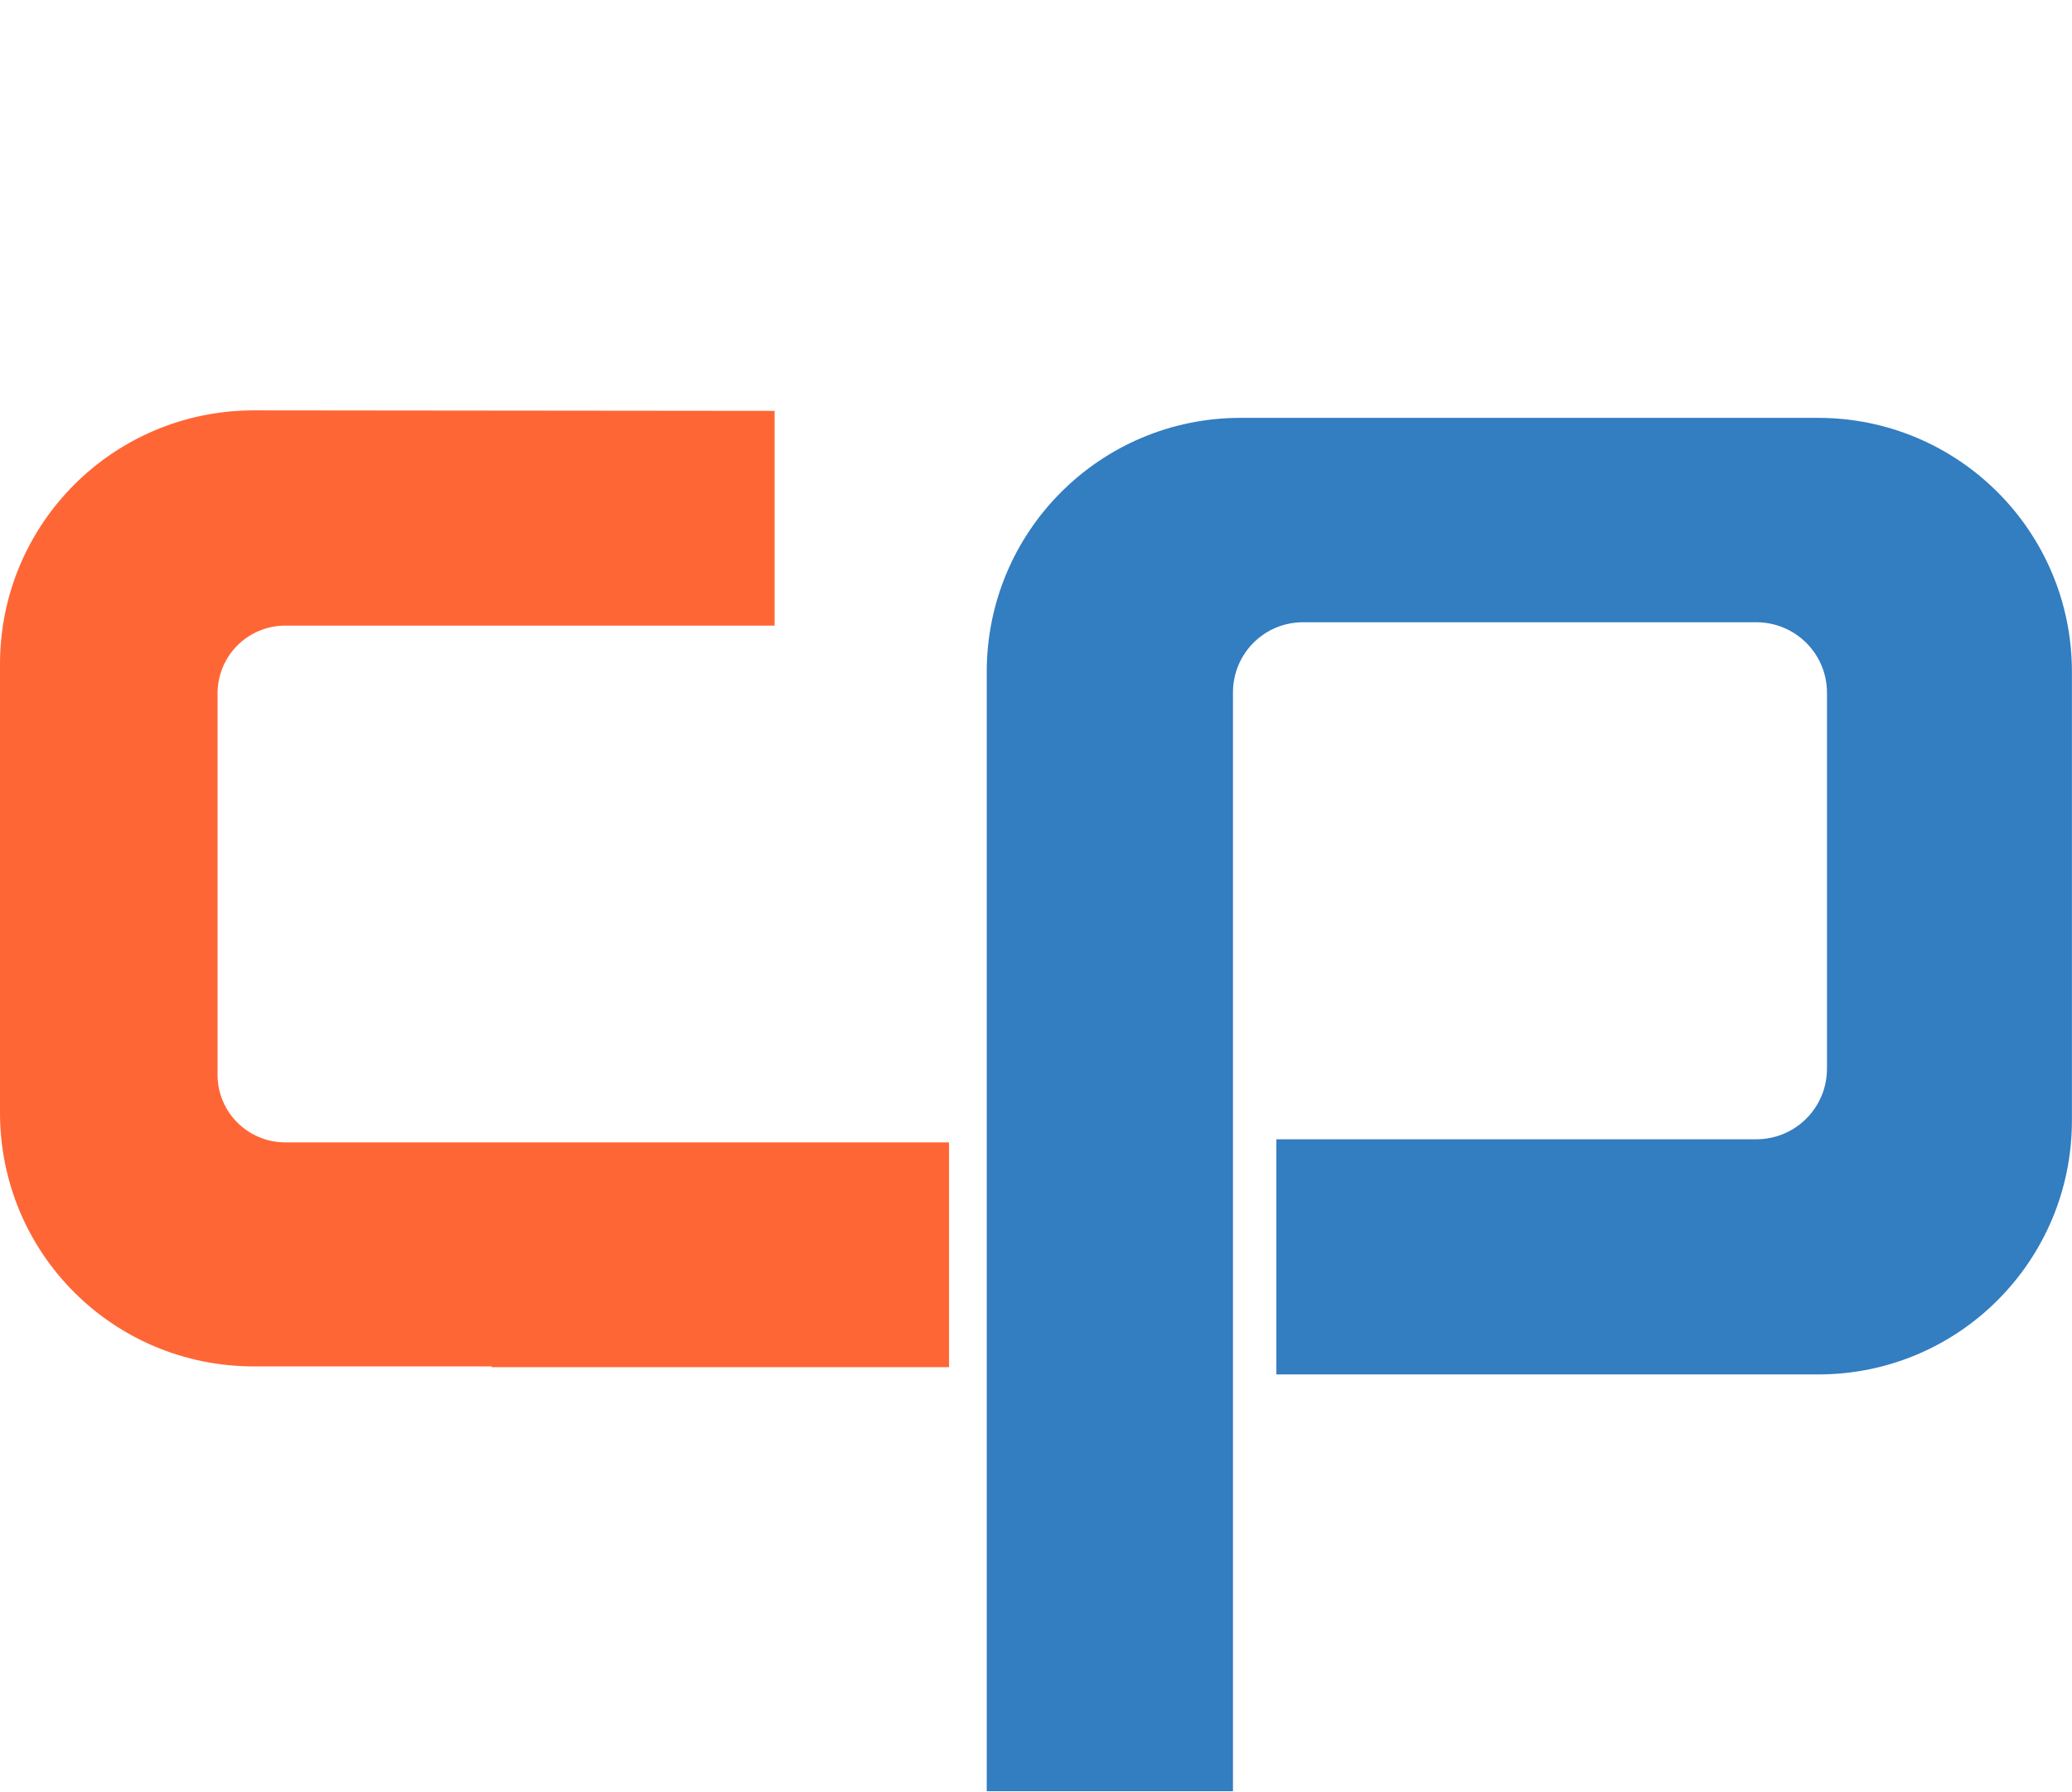
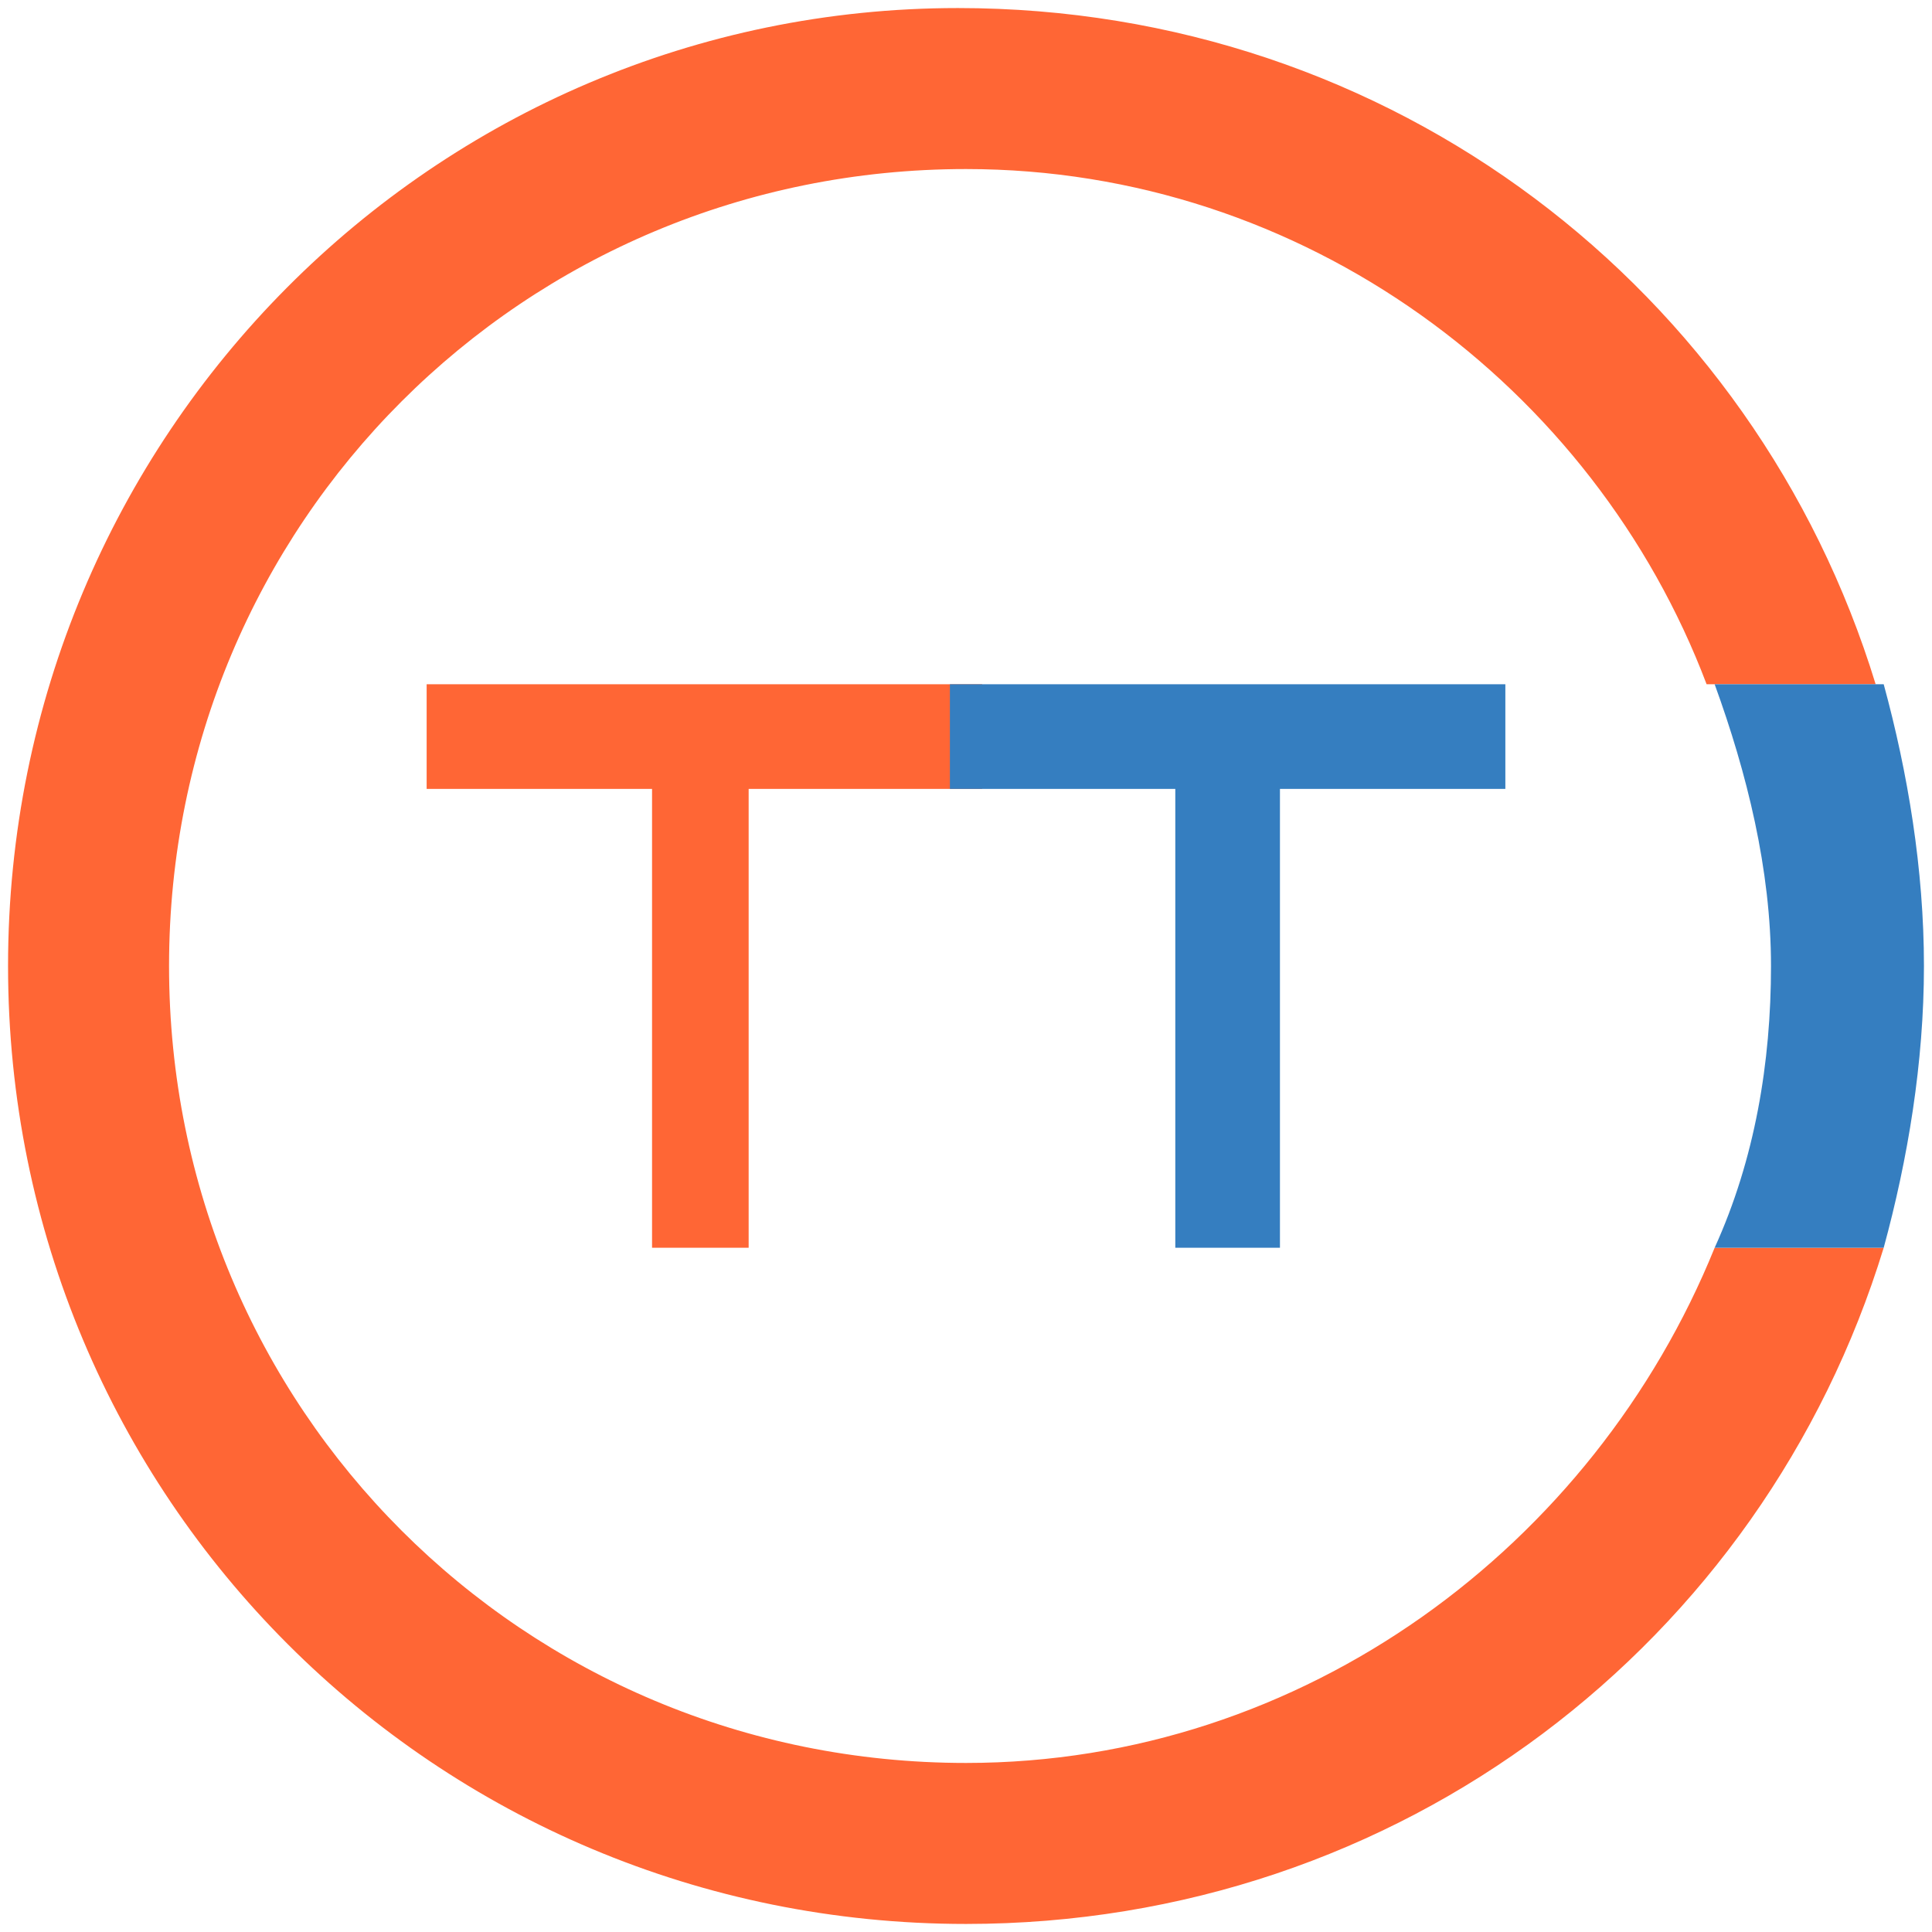
- <svg xmlns="http://www.w3.org/2000/svg" width="219.96" height="190.15" viewBox="0 0 80.193 69.323">
-   <path d="m48.02 16.17c-5.44 0-9.83 4.4-9.83 9.83v43.32h9.53v-27.84-0.14-14.54c0-1.5 1.2-2.72 2.72-2.72h17.53c1.52 0 2.74 1.22 2.74 2.73v14.54c0 1.52-1.22 2.74-2.74 2.74h-18.57v9.1h20.97c5.44 0 9.82-4.4 9.82-9.83v-17.36c0-5.44-4.4-9.83-9.83-9.83z" fill="#337dc1" />
-   <path d="M9.83 15.88C4.38 15.88 0 20.28 0 25.7v17.36c0 5.44 4.38 9.82 9.83 9.82h9.2v.03h17.7v-8.7H11.05c-1.46 0-2.63-1.17-2.63-2.62V26.84c0-1.46 1.17-2.63 2.63-2.63h18.93V15.9z" fill="#ff6635" />
+ <svg xmlns="http://www.w3.org/2000/svg" version="1.1" id="Livello_1" x="0px" y="0px" viewBox="0 0 24 24" style="enable-background:new 0 0 24 24;" xml:space="preserve">
+   <style type="text/css">
+ 	.st0{fill:#FF6635;}
+ 	.st1{fill:#357EC0;}
+ 	.st2{fill:none;}
+ </style>
+   <g>
+     <path class="st0" d="M12.1,9.8H9.3v5.7H8.1V9.8H5.3V8.5h6.9V9.8z" />
+     <path class="st1" d="M18.7,9.8h-2.8v5.7h-1.3V9.8h-2.8V8.5h6.9V9.8z" />
+   </g>
+   <path class="st2" d="M12,2.1c-5.5,0-9.9,4.4-9.9,9.9s4.4,9.9,9.9,9.9c4.2,0,7.8-2.7,9.2-6.4H10.8v-7h10.5C19.8,4.8,16.2,2.1,12,2.1z  " />
+   <path class="st0" d="M12,21.9c-5.5,0-9.9-4.4-9.9-9.9S6.5,2.1,12,2.1c4.2,0,7.8,2.7,9.2,6.4h2.1c-1.5-4.9-6-8.4-11.4-8.4  C5.4,0.1,0.1,5.4,0.1,12S5.4,23.9,12,23.9c5.4,0,9.9-3.5,11.4-8.4h-2.1C19.8,19.2,16.2,21.9,12,21.9z" />
+   <path class="st1" d="M23.4,8.5h-2.1c0.4,1.1,0.7,2.3,0.7,3.5c0,1.2-0.2,2.4-0.7,3.5h2.1c0.3-1.1,0.5-2.3,0.5-3.5  C23.9,10.8,23.7,9.6,23.4,8.5z" />
</svg>
